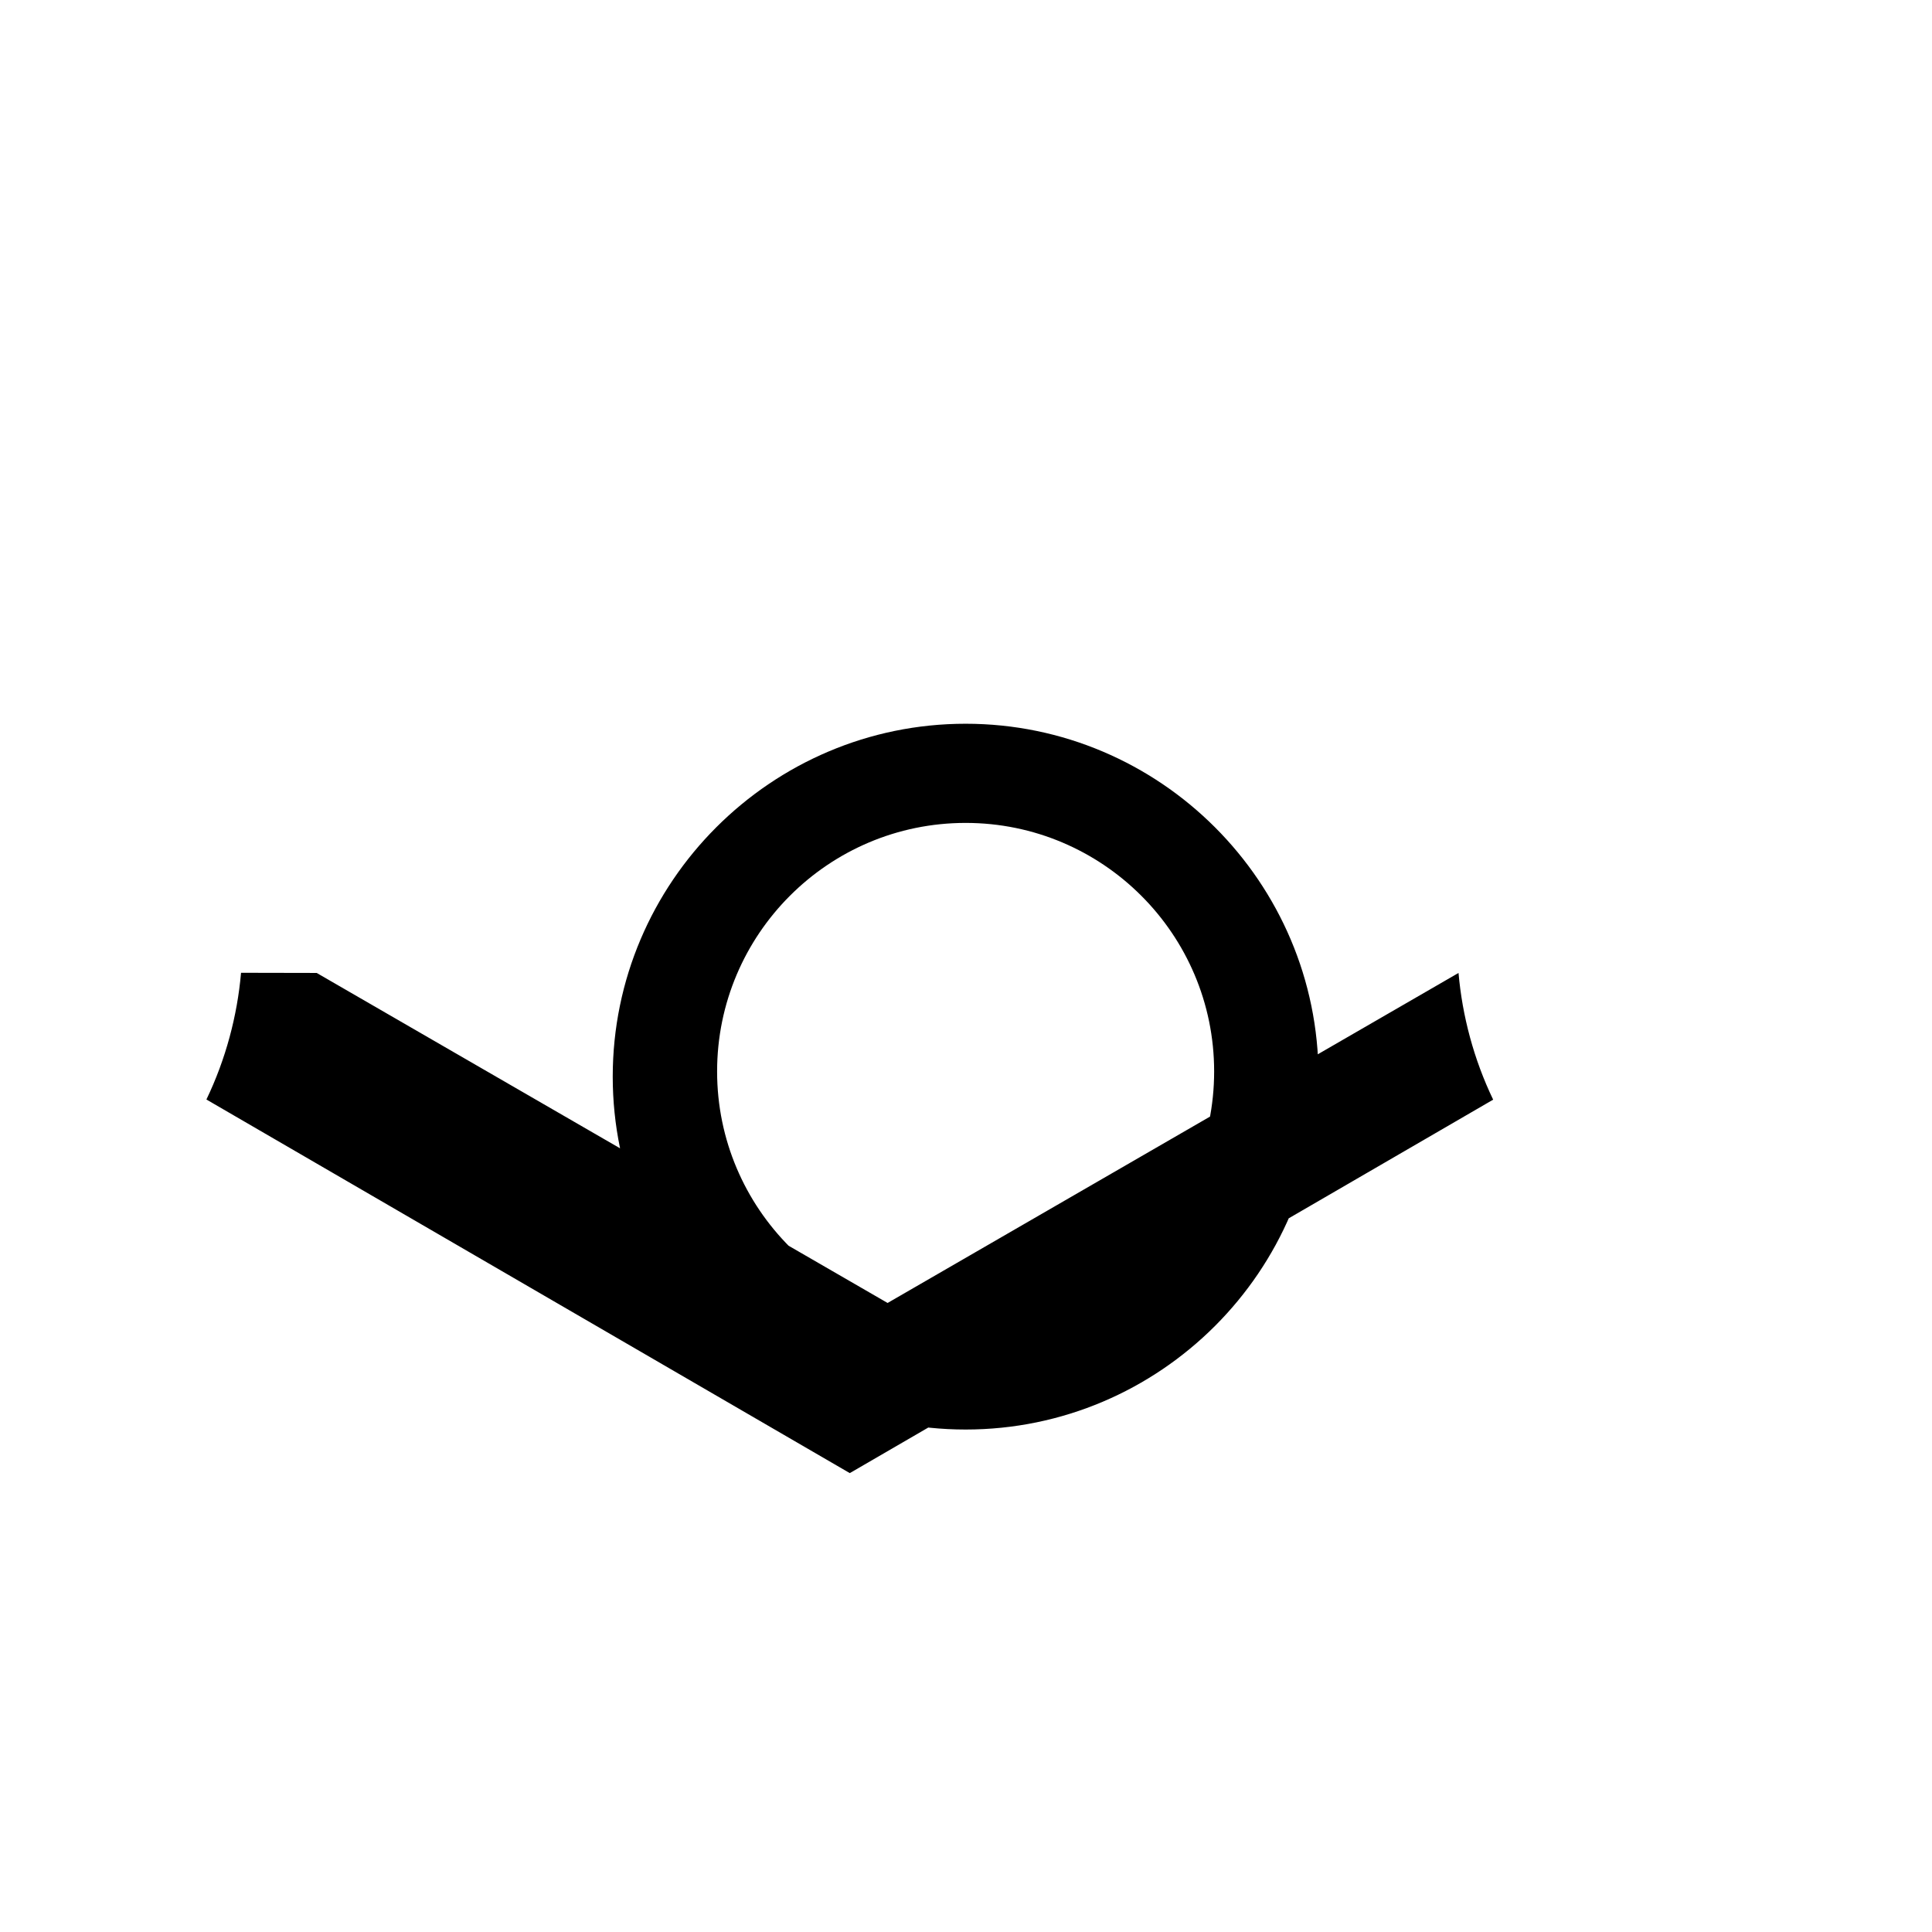
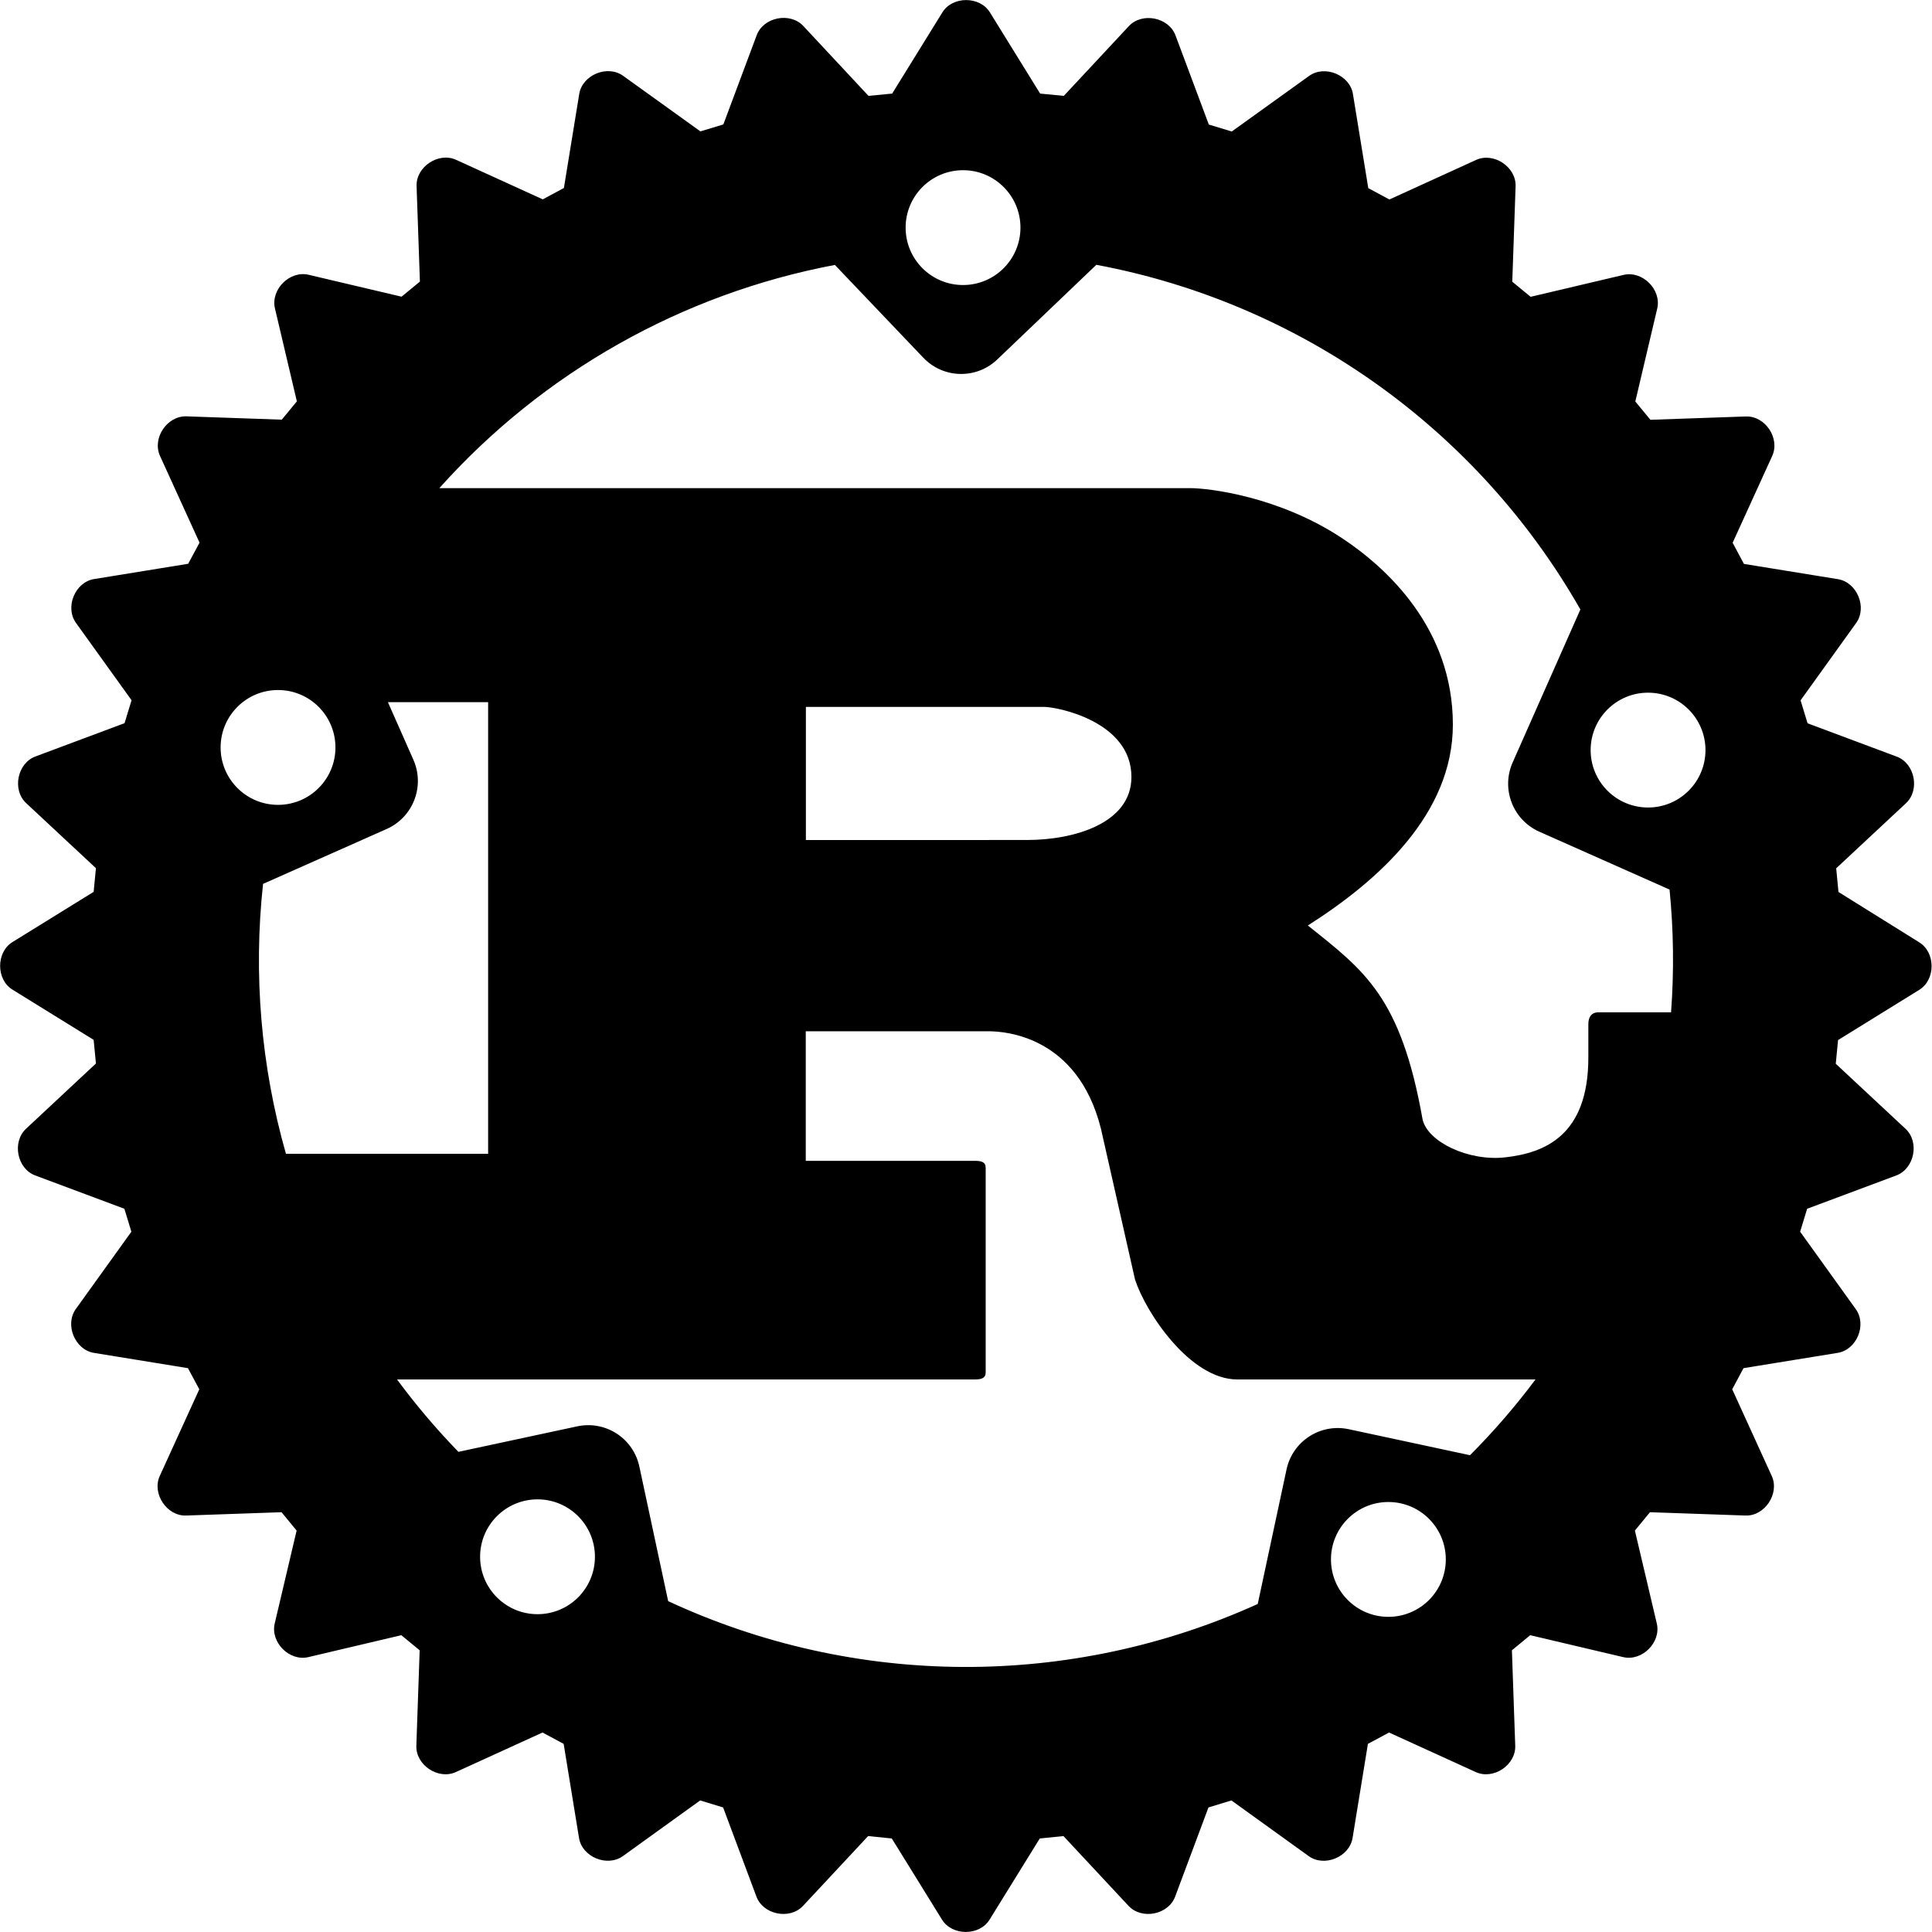
- <svg xmlns="http://www.w3.org/2000/svg" viewBox="0 0 512 512" width="64" height="64">
-   <path fill="#000000" d="M63.88 257.8c-.996 11.39-4.044 22.89-9.178 33.58l170.5 99.01 170.5-98.97c-5.134-10.69-8.182-22.19-9.178-33.58l-151.3 87.46-151.3-87.46zM255.9 191.8c-51.52 0-93.52 42-93.52 93.52s42 93.52 93.52 93.52 93.52-42 93.52-93.52-42-93.52-93.52-93.52zm0 158c-36.34 0-65.86-29.52-65.86-65.86s29.52-65.86 65.86-65.86 65.86 29.52 65.86 65.86-29.52 65.86-65.86 65.86z" />
+ <svg xmlns="http://www.w3.org/2000/svg" width="64" height="64" viewBox="0 0 32 32">
+   <path d="M15 3.77a.951.951 0 1 1 1.902 0 .951.951 0 0 1-1.902 0m-11.346 8.61a.951.951 0 1 1 1.902 0 .951.951 0 0 1-1.902 0m22.692.044a.951.951 0 0 1 1.902 0 .951.951 0 0 1-1.902 0M6.406 13.73a.87.87 0 0 0 .441-1.146l-.422-.954h1.66v7.48H4.736a11.71 11.71 0 0 1-.379-4.47zm6.942.184v-2.205H17.3c.204 0 1.44.236 1.44 1.16 0 .768-.95 1.044-1.73 1.044zM7.952 25.785a.951.951 0 1 1 1.902 0 .951.951 0 0 1-1.902 0m14.093.044a.951.951 0 0 1 1.902 0 .951.951 0 0 1-1.902 0m.294-2.157c-.47-.1-.93.198-1.03.667l-.477 2.228a11.71 11.71 0 0 1-9.765-.047l-.477-2.228c-.1-.47-.56-.768-1.03-.667l-1.967.422a11.71 11.71 0 0 1-1.017-1.199h9.57c.108 0 .18-.02.18-.118v-3.385c0-.1-.072-.118-.18-.118h-2.8v-2.146h3.027c.276 0 1.477.08 1.862 1.614l.565 2.5c.18.55.913 1.653 1.693 1.653h4.94a11.71 11.71 0 0 1-1.085 1.255zm5.314-8.938a11.71 11.71 0 0 1 .025 2.033h-1.2c-.12 0-.17.08-.17.197v.552c0 1.3-.732 1.58-1.374 1.653-.61.07-1.29-.256-1.372-.63-.36-2.028-.96-2.46-1.9-3.21 1.177-.748 2.402-1.85 2.402-3.327 0-1.594-1.093-2.598-1.838-3.09-1.045-.69-2.202-.827-2.514-.827H7.277a11.71 11.71 0 0 1 6.551-3.697l1.465 1.537c.33.347.88.36 1.226.028l1.64-1.567a11.71 11.71 0 0 1 8.017 5.709l-1.122 2.534a.87.87 0 0 0 .441 1.146zm2.798.04l-.038-.392 1.156-1.078c.235-.22.147-.66-.153-.772l-1.477-.552-.116-.38.92-1.28c.188-.26.015-.675-.3-.727l-1.558-.253-.187-.35.655-1.437c.134-.293-.115-.667-.437-.655l-1.58.055-.25-.303.363-1.54c.073-.313-.244-.63-.557-.557l-1.54.363-.304-.25.055-1.58c.012-.32-.362-.57-.654-.437l-1.436.655-.35-.188-.254-1.558c-.05-.316-.467-.488-.727-.3l-1.28.92-.38-.115-.552-1.477c-.112-.3-.553-.388-.772-.154l-1.078 1.156-.392-.038-.832-1.345c-.168-.272-.62-.272-.787 0l-.832 1.345-.392.038L13.305.43c-.22-.234-.66-.147-.772.154l-.552 1.477-.38.115-1.28-.92c-.26-.188-.676-.015-.727.3l-.254 1.558-.35.188-1.436-.655c-.292-.133-.667.117-.654.437l.055 1.58-.304.25-1.54-.363c-.313-.073-.63.244-.557.557l.363 1.54-.25.303-1.58-.055c-.32-.01-.57.362-.437.655l.655 1.437-.188.35-1.558.253c-.316.05-.488.467-.3.727l.92 1.28-.116.38-1.477.552c-.3.112-.388.553-.153.772l1.156 1.078-.038.392-1.345.832c-.272.168-.272.62 0 .787l1.345.832.038.392L.43 18.697c-.234.22-.147.66.153.772l1.477.552.116.38-.92 1.28c-.187.26-.015.676.3.727l1.557.253.188.35-.655 1.436c-.133.292.118.667.437.655l1.58-.055.25.304-.363 1.54c-.073.312.244.63.557.556l1.54-.363.304.25-.055 1.58c-.012.32.362.57.654.437l1.436-.655.35.188.254 1.557c.05.317.467.488.727.302l1.28-.922.38.116.552 1.477c.112.3.553.388.772.153l1.078-1.156.392.04.832 1.345c.168.27.618.272.787 0l.832-1.345.392-.04 1.078 1.156c.22.235.66.147.772-.153l.552-1.477.38-.116 1.28.922c.26.187.676.015.727-.302l.254-1.557.35-.188 1.436.655c.292.133.666-.116.654-.437l-.055-1.58.303-.25 1.54.363c.313.073.63-.244.557-.556l-.363-1.54.25-.304 1.58.055c.32.013.57-.363.437-.655l-.655-1.436.187-.35 1.558-.253c.317-.05.49-.466.3-.727l-.92-1.28.116-.38 1.477-.552c.3-.113.388-.553.153-.772l-1.156-1.078.038-.392 1.345-.832c.272-.168.273-.618 0-.787z" />
</svg>
